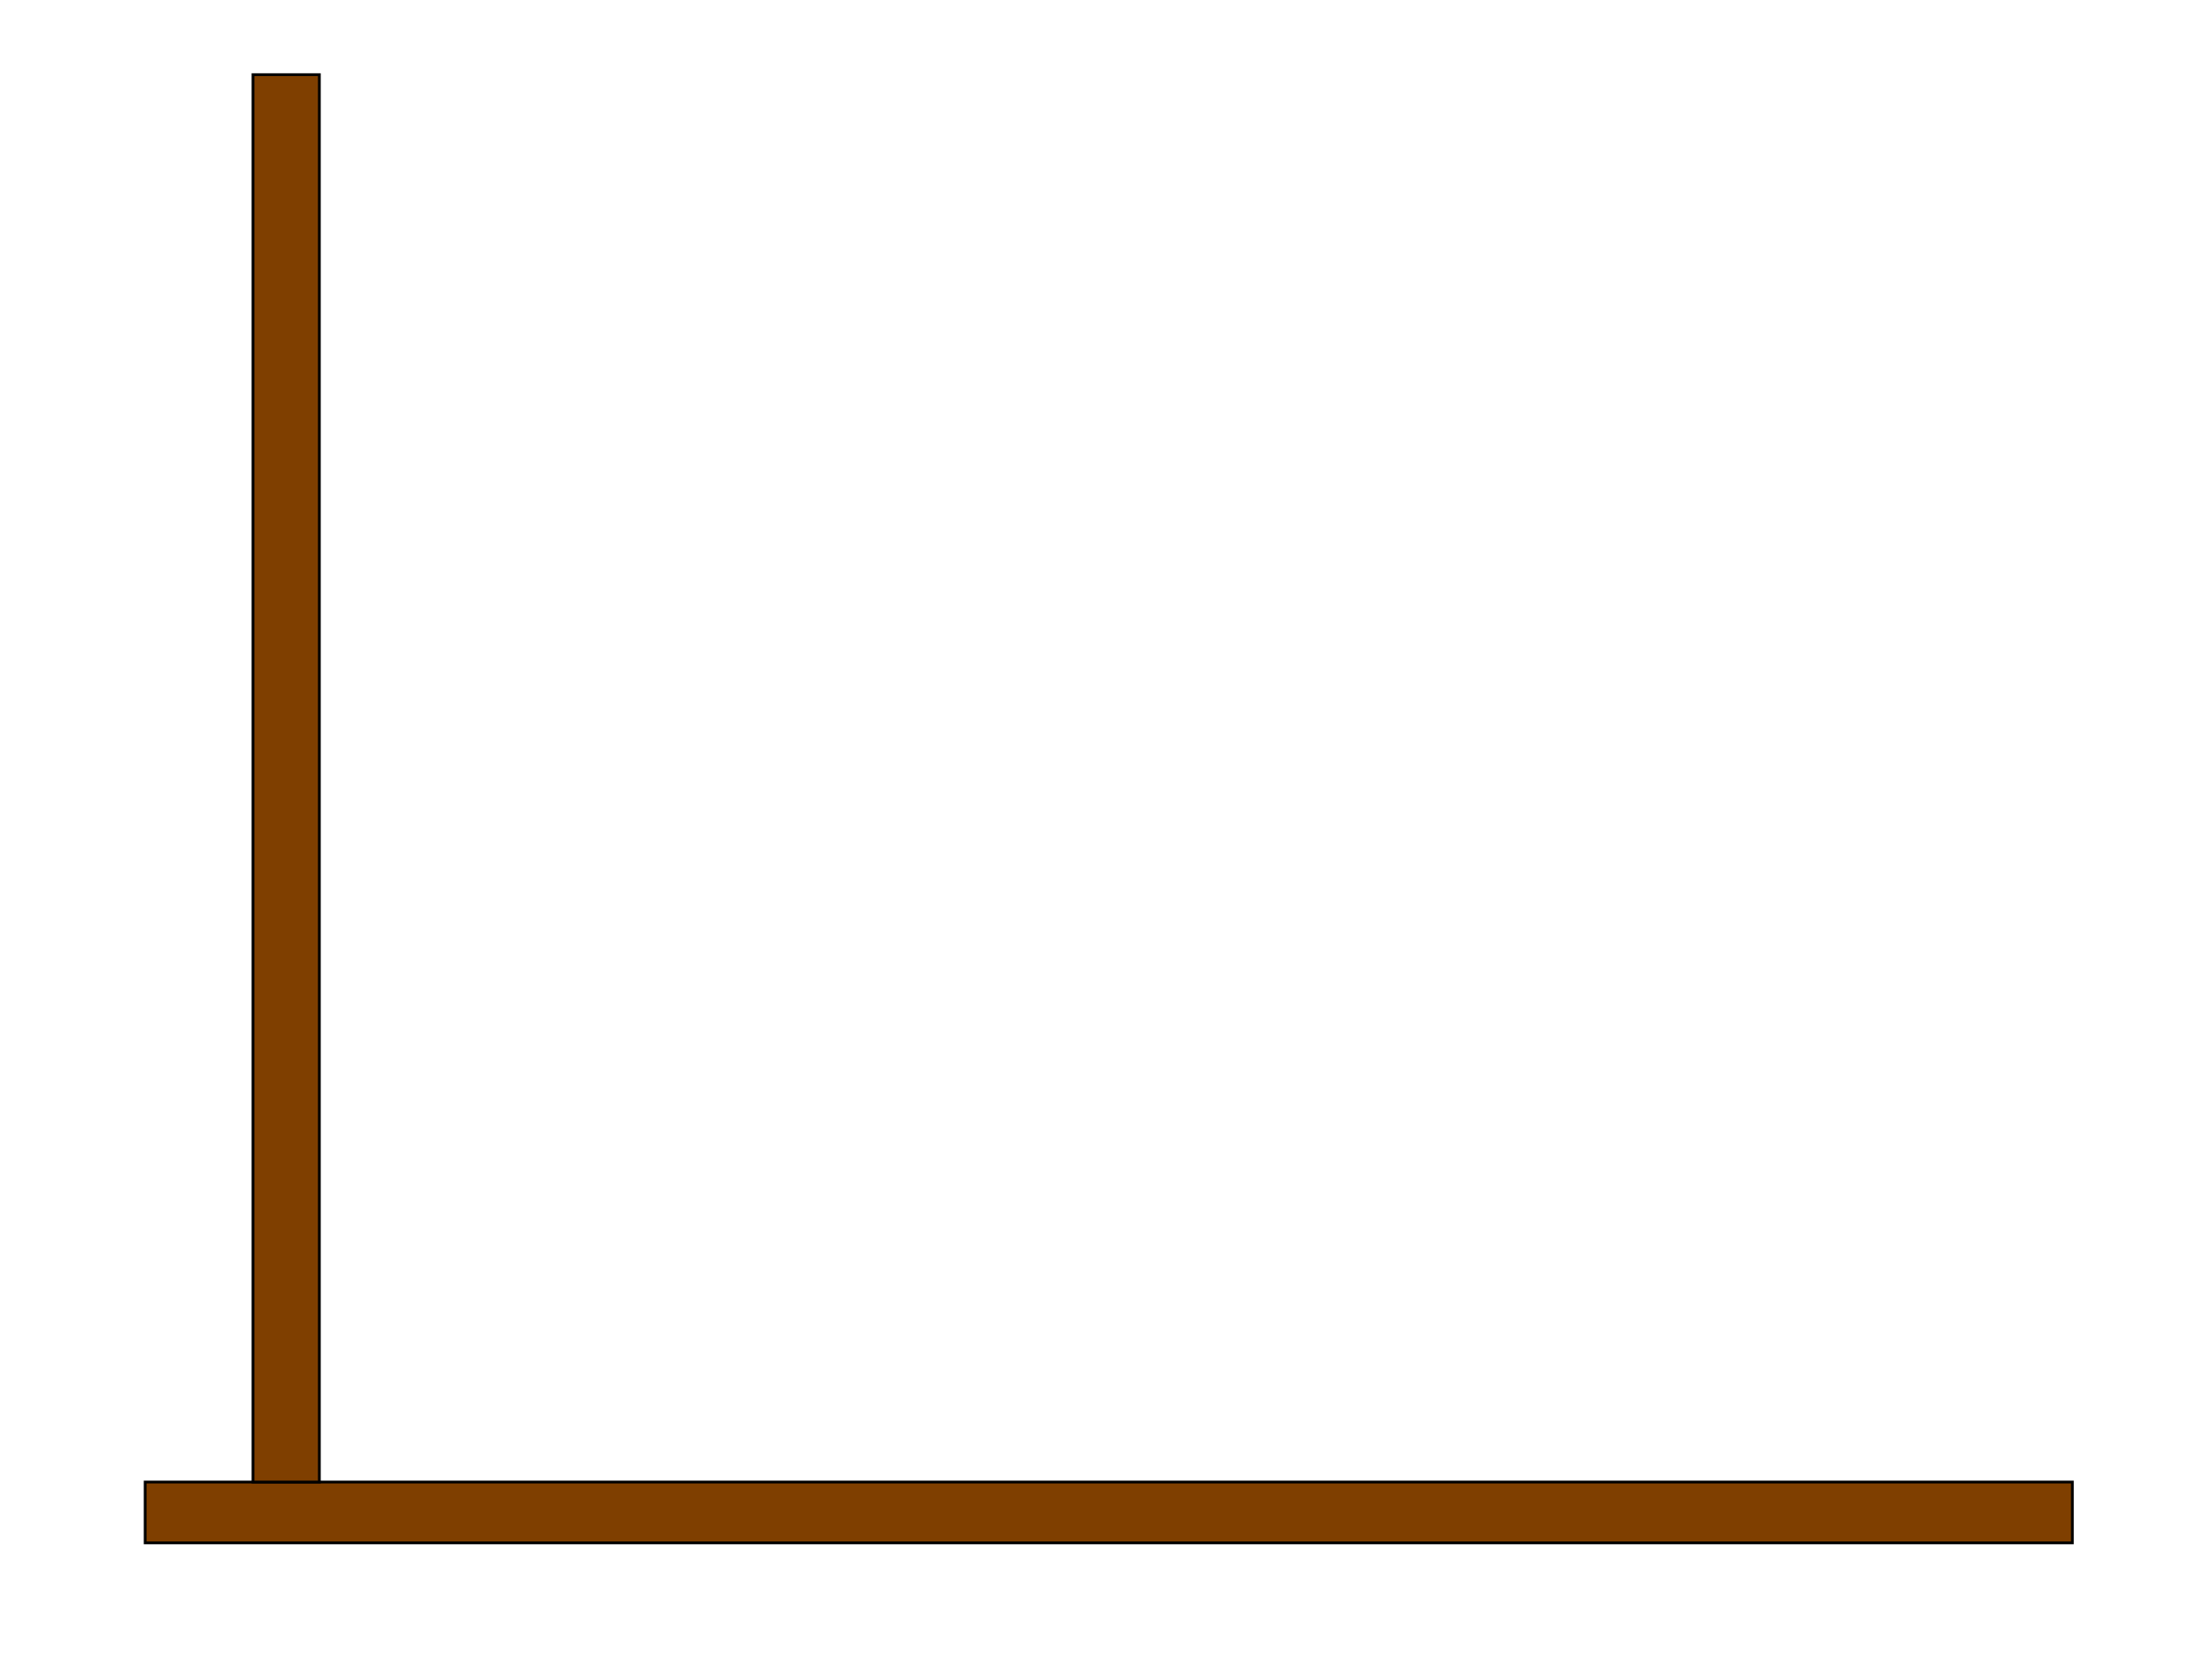
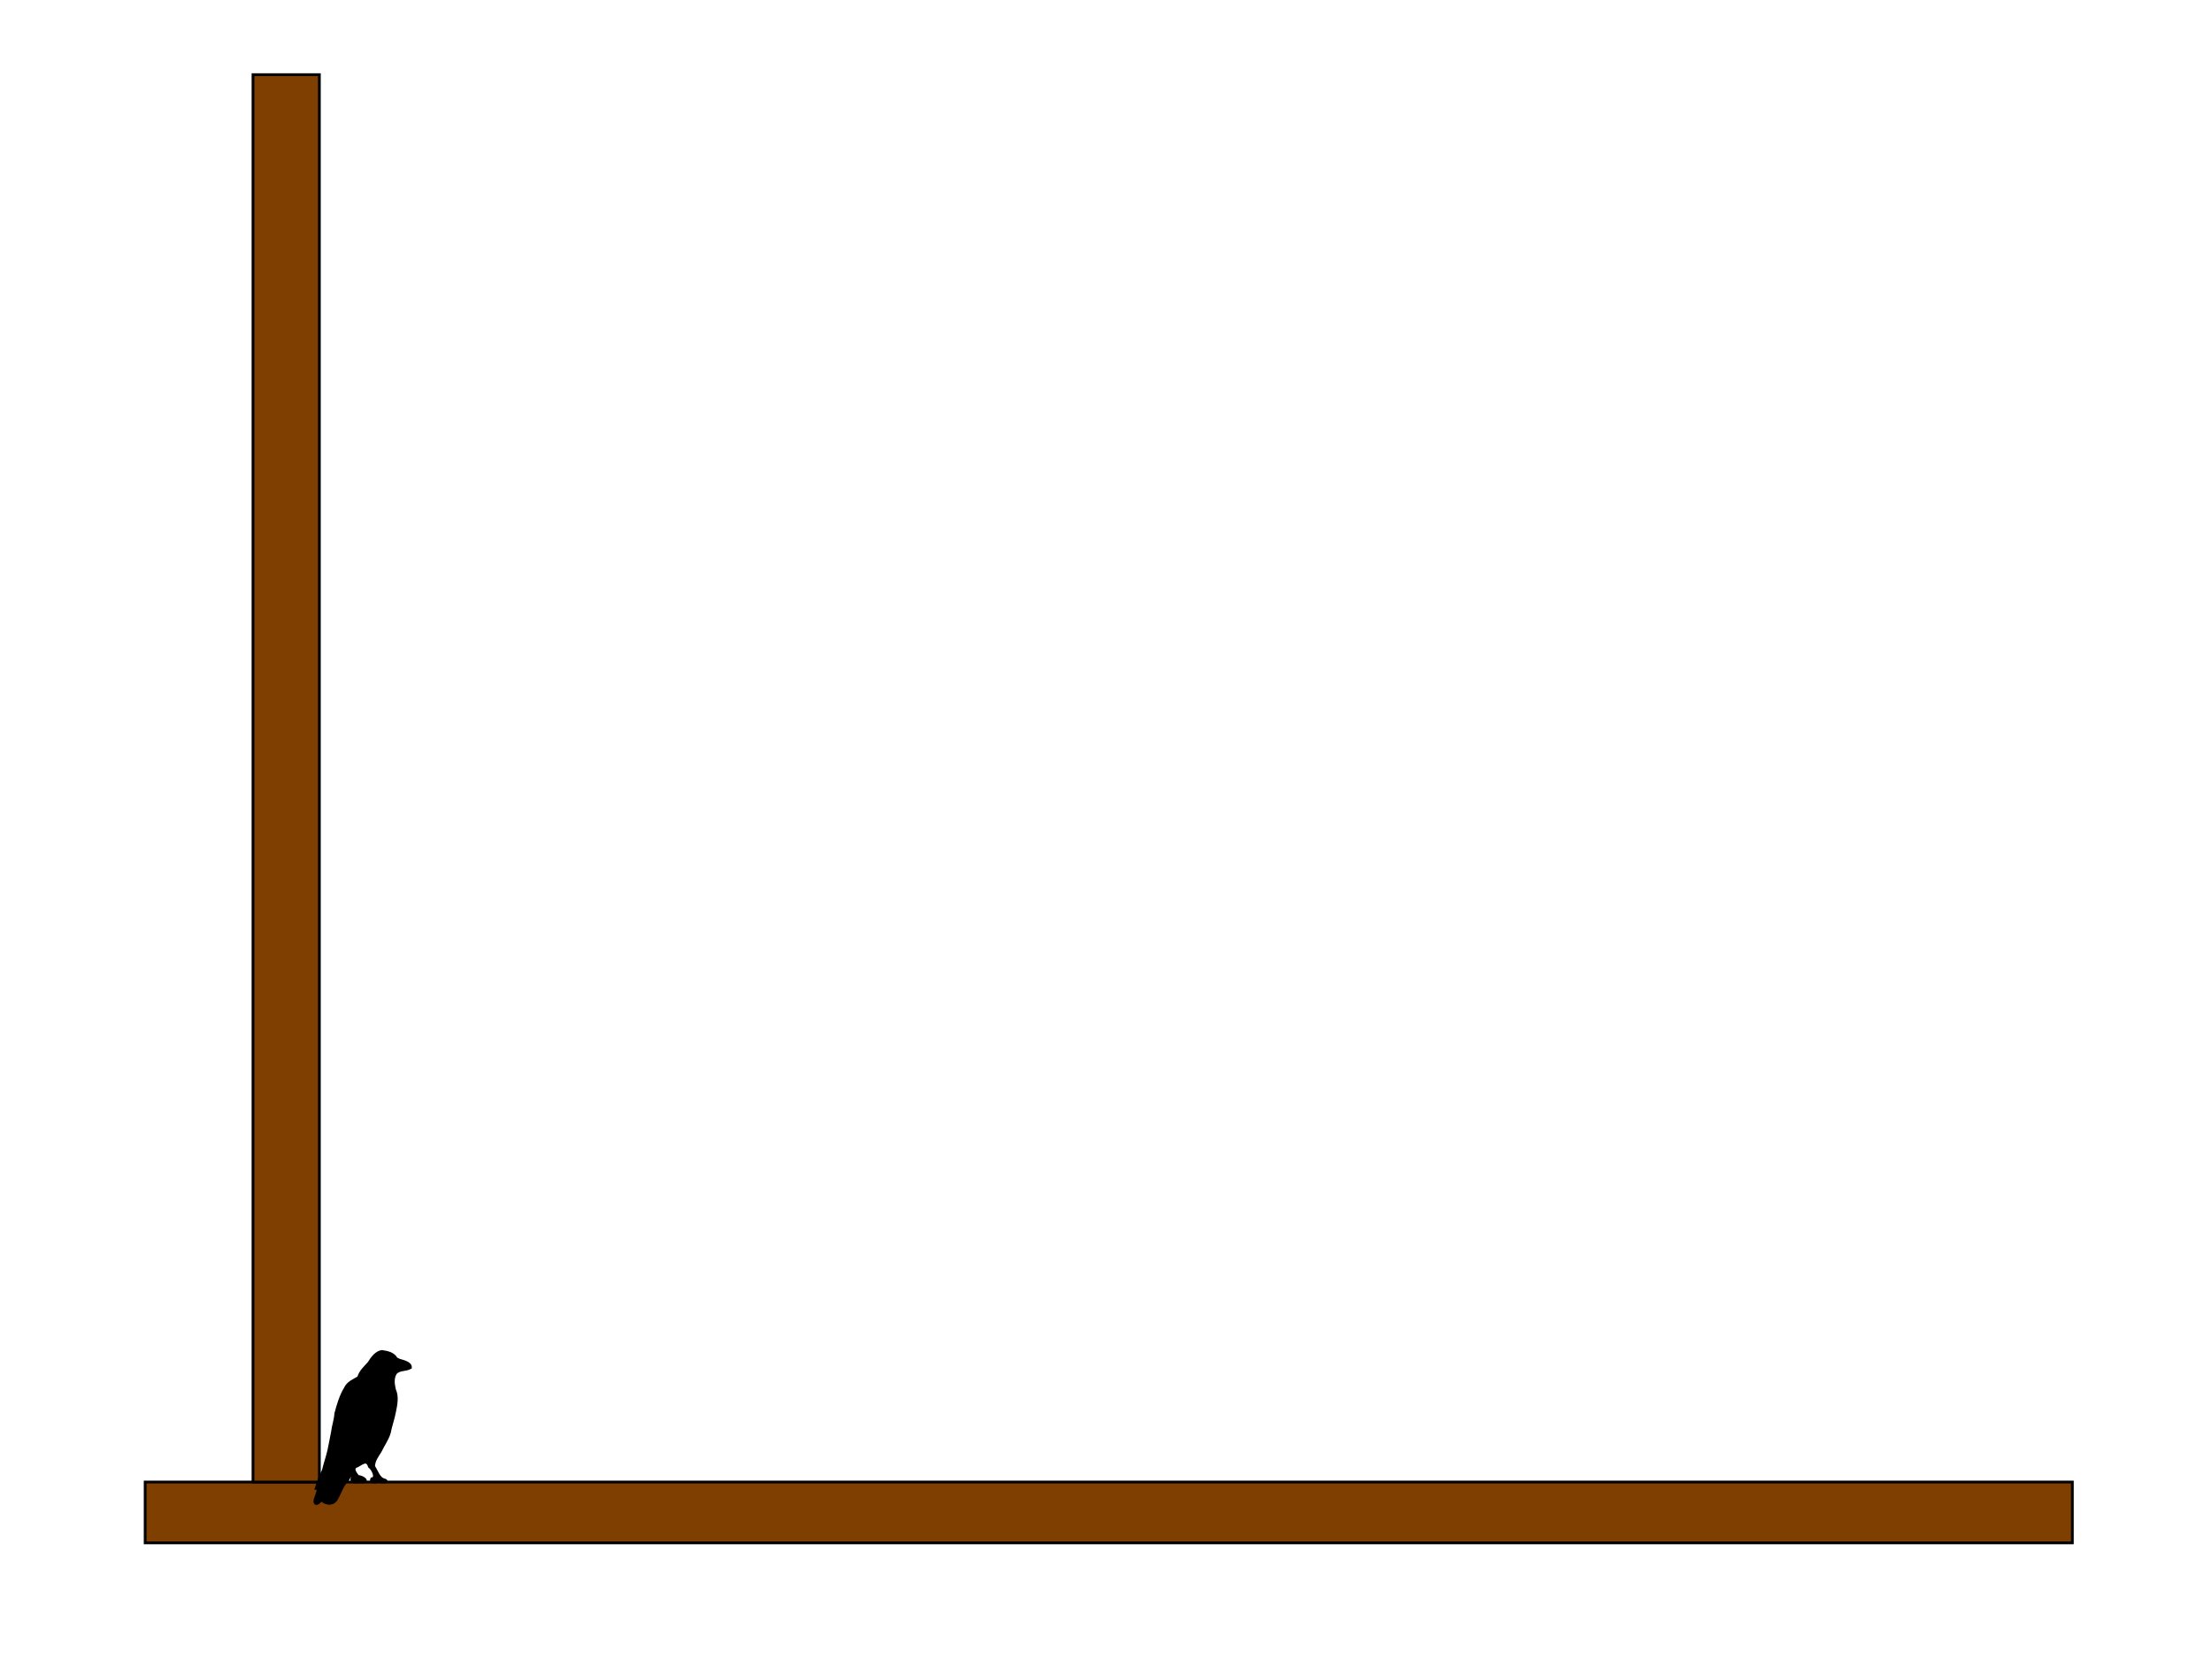
- <svg xmlns="http://www.w3.org/2000/svg" width="800" height="600">
-   <g id="Layer_1">
-     <rect id="svg_2" height="22" width="697" y="536" x="52.5" stroke="#000" fill="#7f3f00" />
-     <rect id="svg_3" height="509" width="24" y="27" x="91.5" stroke="#000" fill="#7f3f00" />
-   </g>
+ <svg xmlns="http://www.w3.org/2000/svg" xmlns:xlink="http://www.w3.org/1999/xlink" width="800" height="600" version="1.1" id="svg2890">
+   <defs id="defs2894">
+     <path id="SVGID_1_" d="m 123.654,154.807 c 0,0 0.211,0.065 0.618,0.192 0.408,0.123 1.014,0.304 1.804,0.54 0.787,0.233 1.758,0.52 2.898,0.857 1.139,0.33 2.447,0.708 3.912,1.131 2.93,0.831 6.475,1.828 10.54,2.903 4.063,1.077 8.641,2.25 13.635,3.426 9.987,2.352 21.626,4.783 34.102,6.598 12.474,1.808 25.786,3.04 39.035,3 1.655,-0.002 3.308,-0.044 4.961,-0.063 l 0.619,-0.009 0.154,-0.002 0.078,-0.001 c 0.067,-0.001 -0.313,0.015 -0.114,0.006 l 0.324,-0.018 1.295,-0.064 c 0.863,-0.041 1.727,-0.081 2.589,-0.122 3.429,-0.185 6.963,-0.237 10.1,-0.573 1.613,-0.126 3.22,-0.251 4.818,-0.376 0.804,-0.065 1.595,-0.09 2.403,-0.187 0.808,-0.094 1.612,-0.187 2.416,-0.28 1.609,-0.175 3.208,-0.35 4.797,-0.523 0.794,-0.091 1.589,-0.161 2.376,-0.26 0.786,-0.113 1.568,-0.225 2.347,-0.337 1.563,-0.217 3.111,-0.432 4.646,-0.646 0.767,-0.109 1.536,-0.197 2.293,-0.322 0.757,-0.128 1.51,-0.256 2.259,-0.383 2.99,-0.536 5.957,-0.927 8.795,-1.535 2.848,-0.569 5.651,-1.037 8.318,-1.666 1.345,-0.289 2.666,-0.573 3.962,-0.851 1.31,-0.249 2.554,-0.615 3.805,-0.887 1.247,-0.293 2.468,-0.58 3.661,-0.859 1.195,-0.282 2.337,-0.626 3.478,-0.9 1.137,-0.289 2.244,-0.571 3.319,-0.844 1.068,-0.3 2.102,-0.603 3.116,-0.872 1.01,-0.278 1.996,-0.536 2.938,-0.809 0.935,-0.289 1.843,-0.555 2.721,-0.805 1.761,-0.489 3.346,-1.017 4.804,-1.452 2.902,-0.9 5.18,-1.658 6.74,-2.18 0.78,-0.266 1.378,-0.471 1.78,-0.608 0.402,-0.144 0.61,-0.219 0.61,-0.219 0,0 -0.644,0.606 -1.923,1.664 -0.646,0.514 -1.432,1.183 -2.399,1.89 -0.96,0.72 -2.064,1.563 -3.346,2.427 -1.268,0.89 -2.691,1.853 -4.273,2.838 -0.787,0.504 -1.611,1.022 -2.473,1.549 -0.865,0.52 -1.772,1.032 -2.706,1.577 -0.934,0.546 -1.905,1.096 -2.912,1.652 -1.017,0.532 -2.063,1.08 -3.136,1.642 -1.076,0.562 -2.184,1.139 -3.334,1.685 -1.154,0.54 -2.336,1.092 -3.543,1.656 -2.407,1.161 -4.98,2.194 -7.648,3.278 -2.656,1.127 -5.473,2.078 -8.363,3.101 -0.724,0.253 -1.452,0.507 -2.186,0.764 -0.734,0.257 -1.487,0.461 -2.237,0.696 -1.508,0.45 -3.034,0.906 -4.577,1.367 -0.773,0.229 -1.551,0.458 -2.333,0.688 -0.785,0.216 -1.582,0.396 -2.38,0.597 -1.6,0.389 -3.213,0.78 -4.842,1.176 -0.815,0.194 -1.635,0.389 -2.457,0.584 -0.824,0.186 -1.661,0.328 -2.497,0.489 -1.674,0.313 -3.361,0.627 -5.059,0.944 -3.362,0.688 -6.948,1.044 -10.495,1.518 -3.636,0.511 -6.979,0.689 -10.438,0.934 -0.86,0.06 -1.723,0.118 -2.585,0.178 l -1.294,0.085 -0.324,0.02 -0.36,0.015 -0.169,0.004 -0.679,0.016 c -1.809,0.033 -3.619,0.097 -5.428,0.102 -7.239,0.012 -14.451,-0.49 -21.477,-1.377 -7.026,-0.886 -13.861,-2.186 -20.374,-3.774 -13.032,-3.174 -24.747,-7.509 -34.402,-11.942 -4.831,-2.217 -9.159,-4.44 -12.918,-6.544 -3.759,-2.106 -6.955,-4.075 -9.531,-5.782 -1.291,-0.849 -2.429,-1.628 -3.404,-2.328 -0.981,-0.691 -1.8,-1.303 -2.459,-1.804 -0.661,-0.497 -1.153,-0.902 -1.488,-1.168 -0.332,-0.277 -0.503,-0.417 -0.503,-0.417 z" />
+     <clipPath id="SVGID_2_">
+       <use xlink:href="#SVGID_1_" overflow="visible" id="use3861" />
+     </clipPath>
+     <clipPath id="clipPath3949">
+       <use xlink:href="#SVGID_1_" overflow="visible" id="use3947" />
+     </clipPath>
+     <clipPath id="clipPath3953">
+       <use xlink:href="#SVGID_1_" overflow="visible" id="use3951" />
+     </clipPath>
+     <clipPath id="clipPath3957">
+       <use xlink:href="#SVGID_1_" overflow="visible" id="use3955" />
+     </clipPath>
+     <clipPath id="clipPath3961">
+       <use xlink:href="#SVGID_1_" overflow="visible" id="use3959" />
+     </clipPath>
+     <clipPath id="clipPath3965">
+       <use xlink:href="#SVGID_1_" overflow="visible" id="use3963" />
+     </clipPath>
+     <clipPath id="clipPath3969">
+       <use xlink:href="#SVGID_1_" overflow="visible" id="use3967" />
+     </clipPath>
+     <clipPath id="clipPath3973">
+       <use xlink:href="#SVGID_1_" overflow="visible" id="use3971" />
+     </clipPath>
+   </defs>
+   <rect id="svg_2" height="22" width="697" y="536" x="52.5" stroke="#000000" fill="#7f3f00" />
+   <rect id="svg_3" height="509" width="24" y="27" x="91.5" stroke="#000000" fill="#7f3f00" />
+   <path id="svg_19" d="m 143.403,491.451 c -1.05,-2.072 -3.44,-2.44 -5.251,-2.72 -2.019,0.232 -3.576,2.24 -4.759,4.182 -1.377,1.588 -3.059,2.935 -3.748,5.259 -1.743,1.102 -3.8,1.691 -4.867,4.048 -1.612,2.659 -2.541,5.878 -3.382,8.996 -0.133,2.325 -0.938,4.445 -1.213,6.749 -0.47,2.284 -0.845,4.541 -1.352,6.805 -0.563,2.353 -1.363,4.593 -1.924,6.949 -1.024,2.068 -1.956,4.25 -2.592,6.553 1.521,-0.165 -0.14,2.935 -0.426,4.157 -0.416,2.515 1.863,1.075 2.262,-0.086 1.408,1.699 4.289,2.081 5.565,-0.149 1.344,-2.26 2.086,-5.127 3.941,-6.762 0.729,-0.775 1.437,-4.157 1.698,-1.17 -0.926,2.972 2.719,1.278 4.013,1.812 2.32,-0.595 -0.881,-2.288 -1.867,-2.087 -0.926,-1.176 -2.468,-3.146 -0.255,-3.763 1.515,-0.769 3.458,-2.718 4.31,0.184 1.07,0.722 2.987,4.148 0.864,4.4 -0.858,2.241 2.476,0.62 3.408,1.15 0.878,0.353 3.066,-0.266 1.028,-0.833 -1.753,-0.367 -2.589,-3.115 -3.69,-4.78 0.036,-2.136 1.376,-3.831 2.38,-5.443 1.068,-2.273 2.559,-4.22 3.301,-6.707 0.487,-2.583 1.414,-4.971 1.884,-7.56 0.531,-2.595 1.139,-5.52 -0.002,-8.007 -0.521,-2.181 -0.737,-4.217 0.355,-6.012 1.51,-1.566 3.655,-0.938 5.396,-1.976 0.21,-1.677 -2.577,-2.317 -3.788,-2.691 -0.46,-0.02 -0.812,-0.511 -1.289,-0.498 v 1e-5 z" stroke="#000000" fill="#000000" style="stroke-width:0.909" />
</svg>
